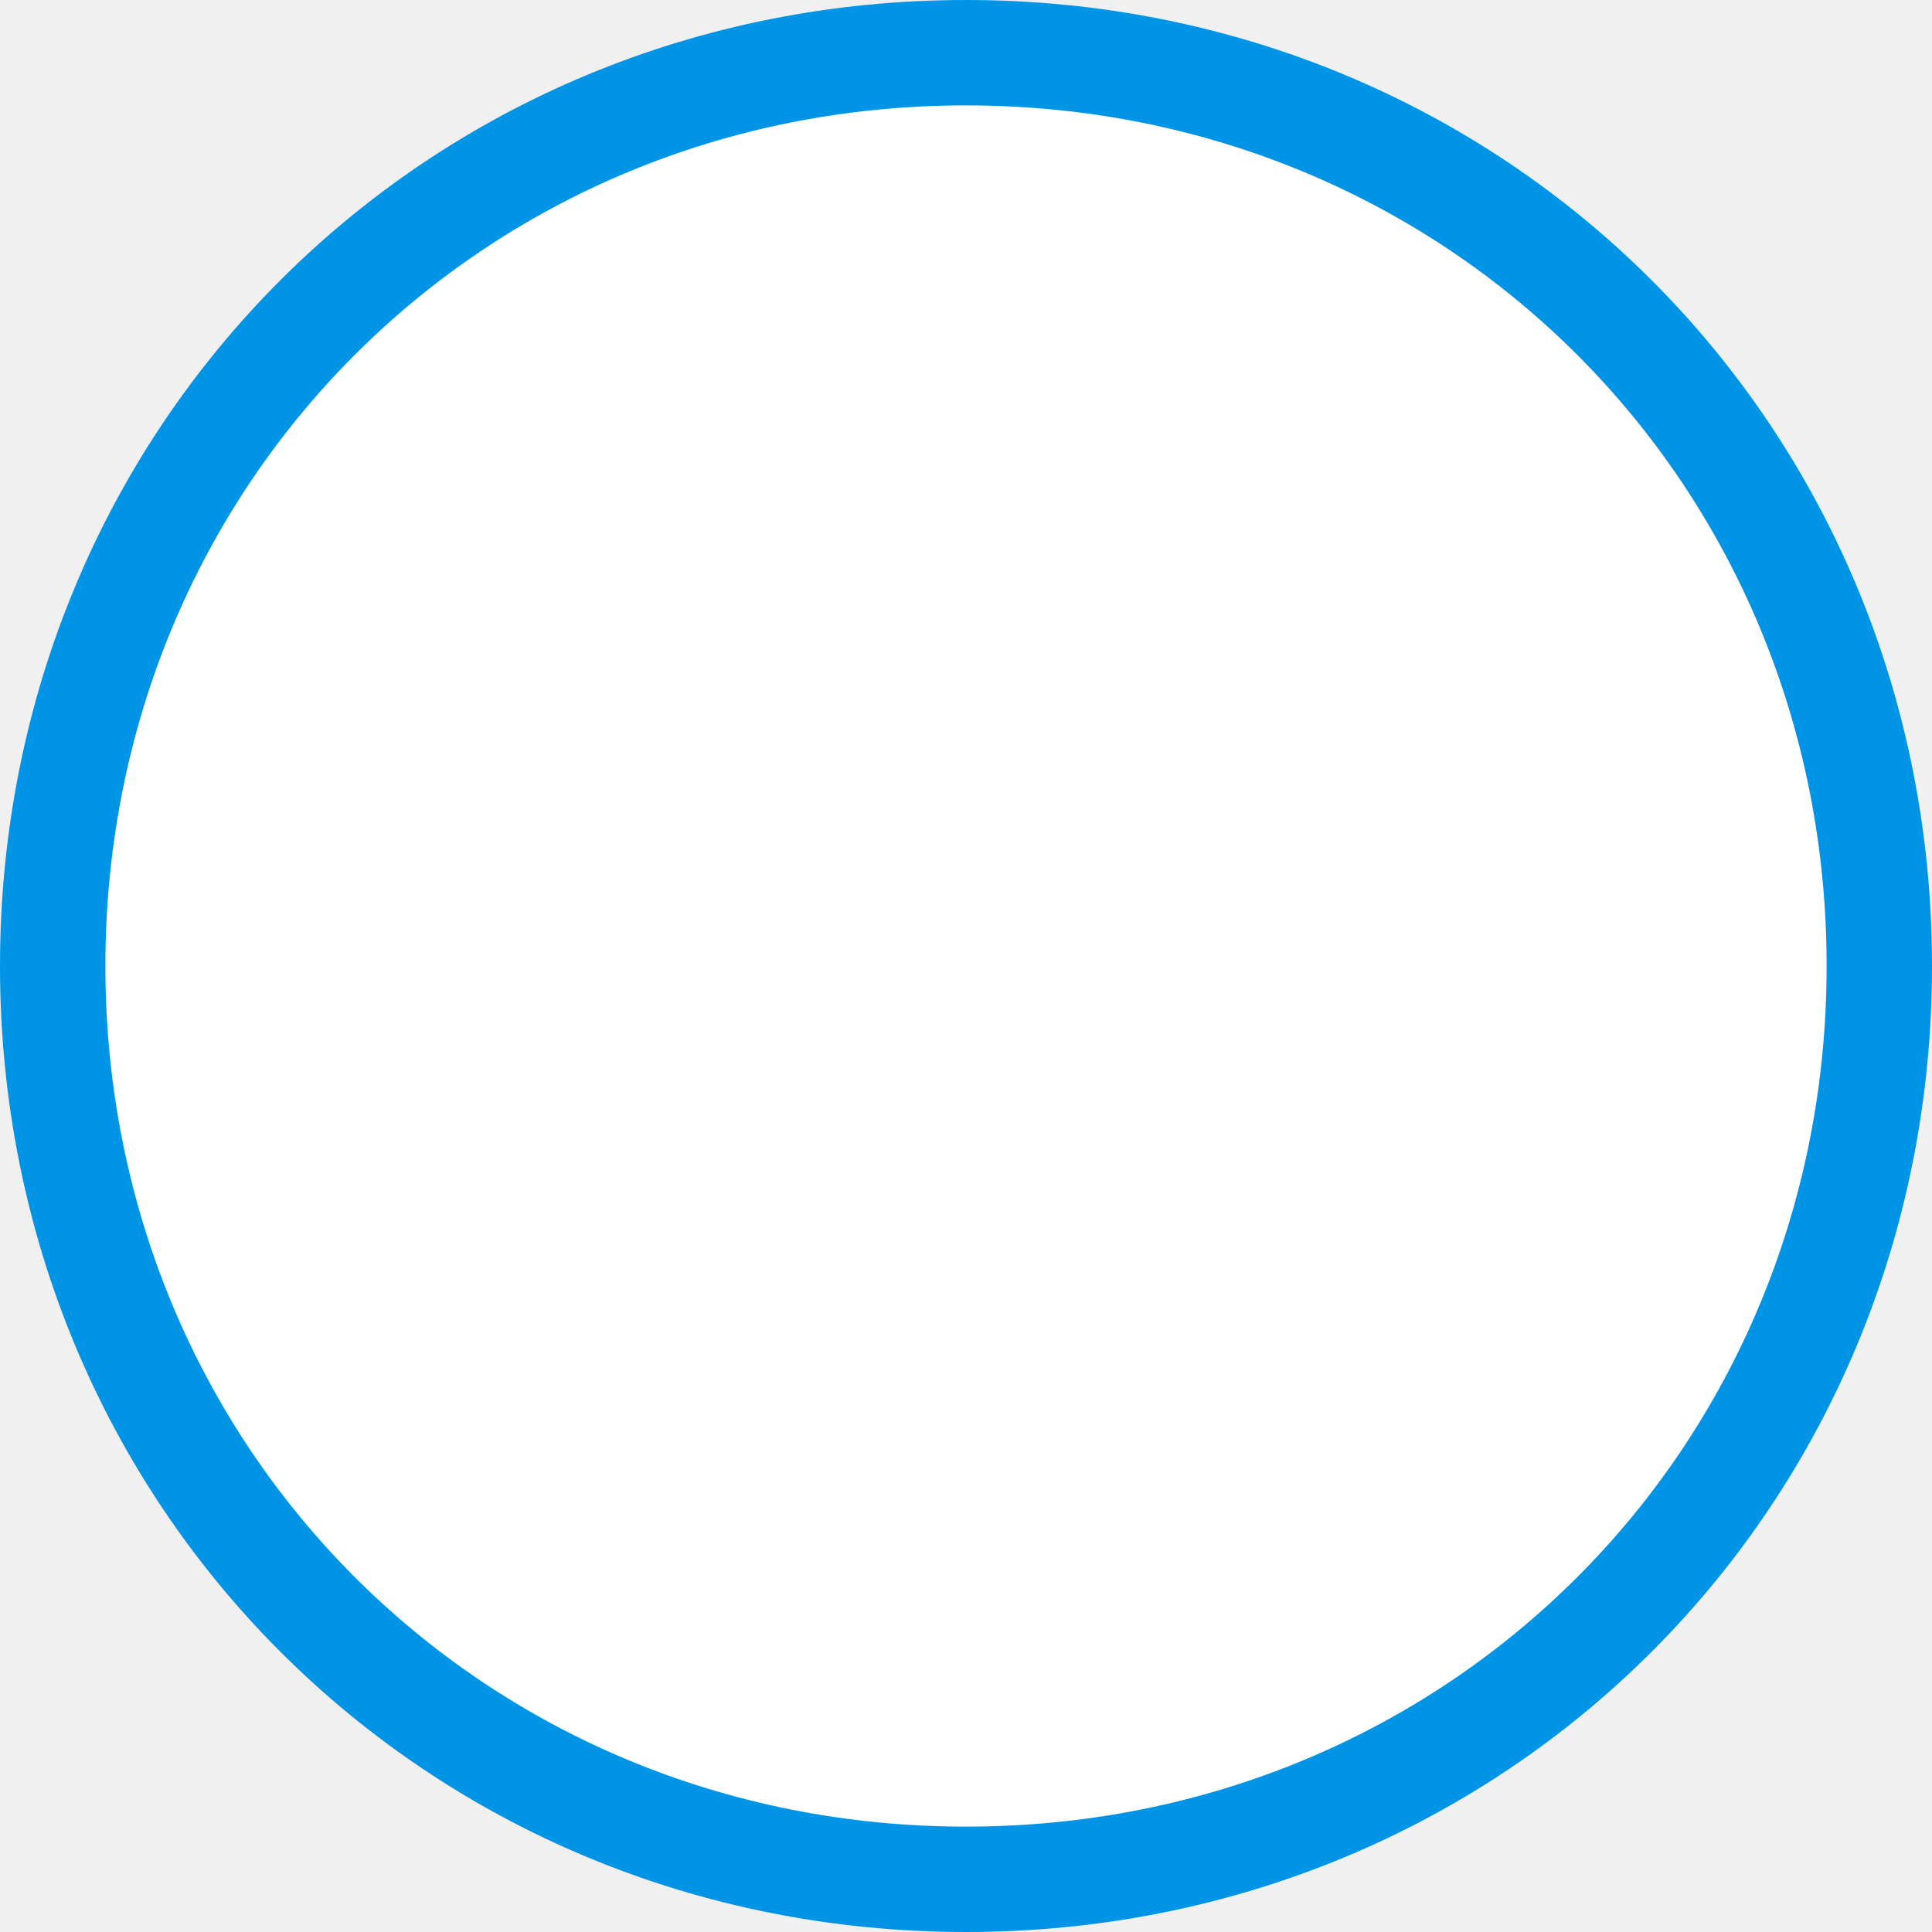
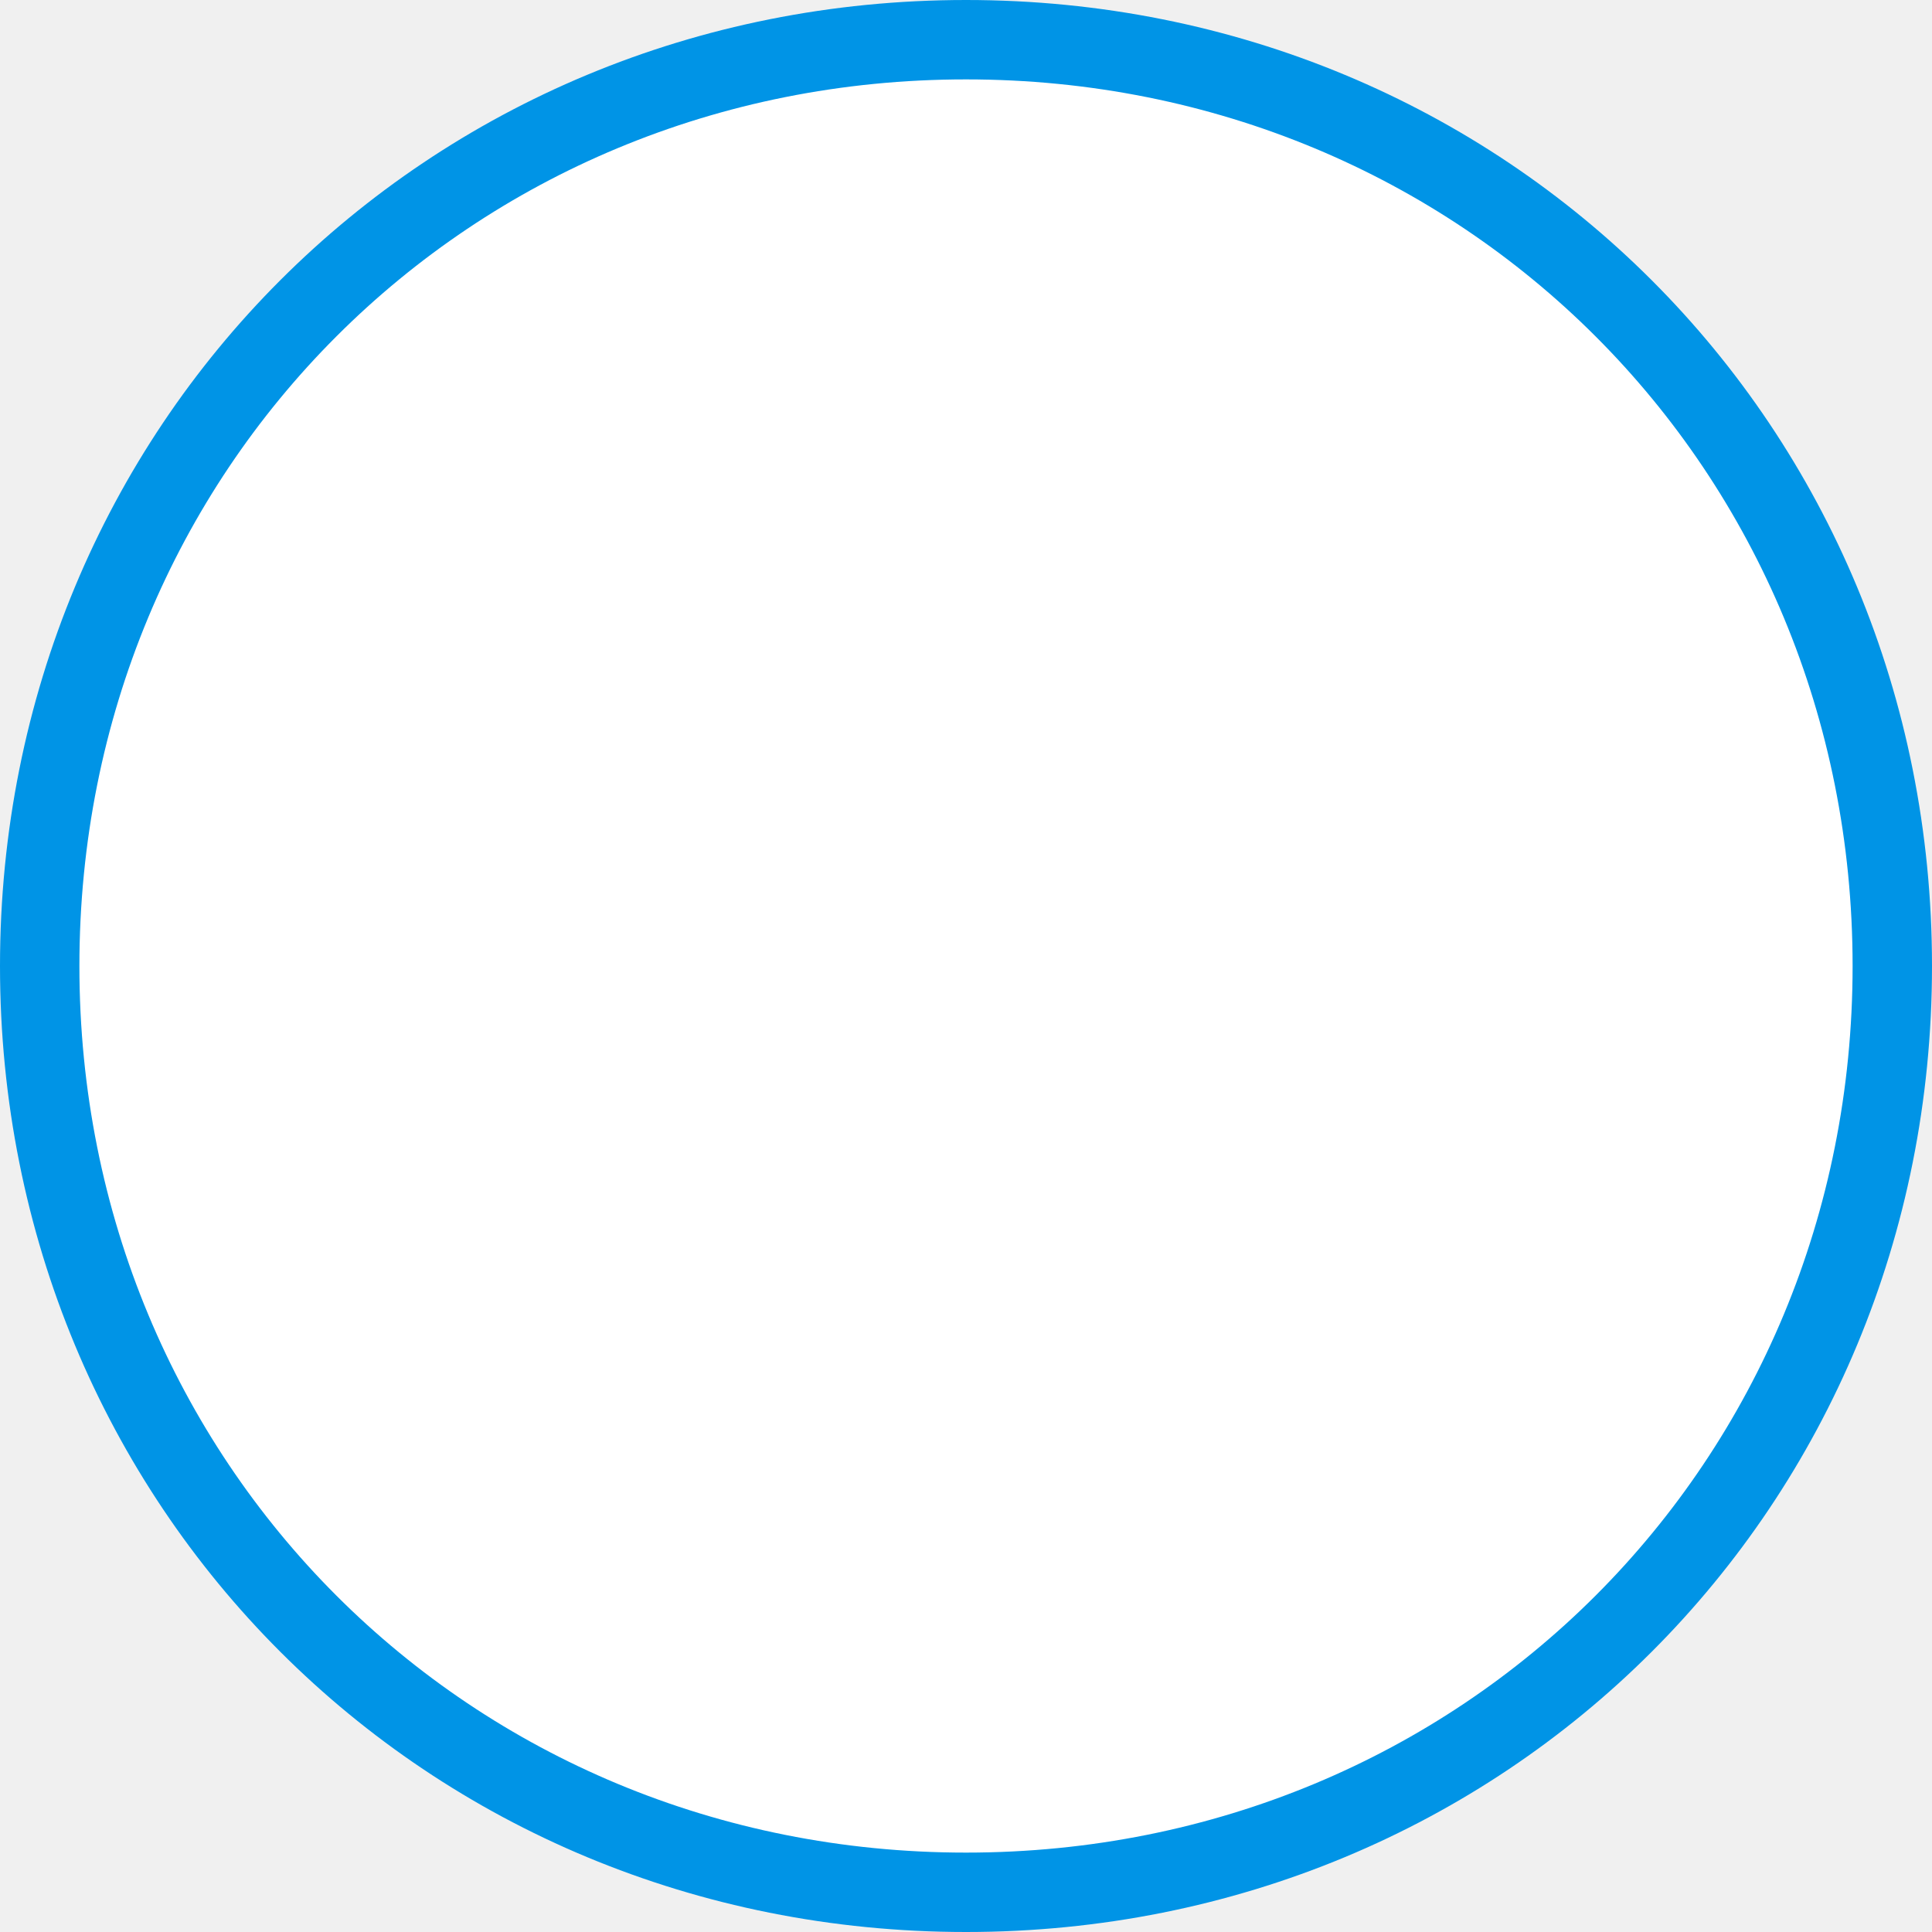
- <svg xmlns="http://www.w3.org/2000/svg" version="1.1" width="55px" height="55px">
-   <g transform="matrix(1 0 0 1 -1422 -485 )">
-     <path d="M 1449.5 487  C 1463.78 487  1475 498.22  1475 512.5  C 1475 526.78  1463.78 538  1449.5 538  C 1435.22 538  1424 526.78  1424 512.5  C 1424 498.22  1435.22 487  1449.5 487  Z " fill-rule="nonzero" fill="#ffffff" stroke="none" />
-     <path d="M 1449.5 486.5  C 1464.06 486.5  1475.5 497.94  1475.5 512.5  C 1475.5 527.06  1464.06 538.5  1449.5 538.5  C 1434.94 538.5  1423.5 527.06  1423.5 512.5  C 1423.5 497.94  1434.94 486.5  1449.5 486.5  Z " stroke-width="3" stroke="#0094e6" fill="none" />
+ <svg xmlns="http://www.w3.org/2000/svg" version="1.1" width="73px" height="73px">
+   <g transform="matrix(1 0 0 1 -1275 -585 )">
+     <path d="M 1311.5 587  C 1330.82 587  1346 602.18  1346 621.5  C 1346 640.82  1330.82 656  1311.5 656  C 1292.18 656  1277 640.82  1277 621.5  C 1277 602.18  1292.18 587  1311.5 587  Z " fill-rule="nonzero" fill="#ffffff" stroke="none" />
+     <path d="M 1311.5 586.5  C 1331.1 586.5  1346.5 601.9  1346.5 621.5  C 1346.5 641.1  1331.1 656.5  1311.5 656.5  C 1291.9 656.5  1276.5 641.1  1276.5 621.5  C 1276.5 601.9  1291.9 586.5  1311.5 586.5  Z " stroke-width="3" stroke="#0094e6" fill="none" />
  </g>
</svg>
